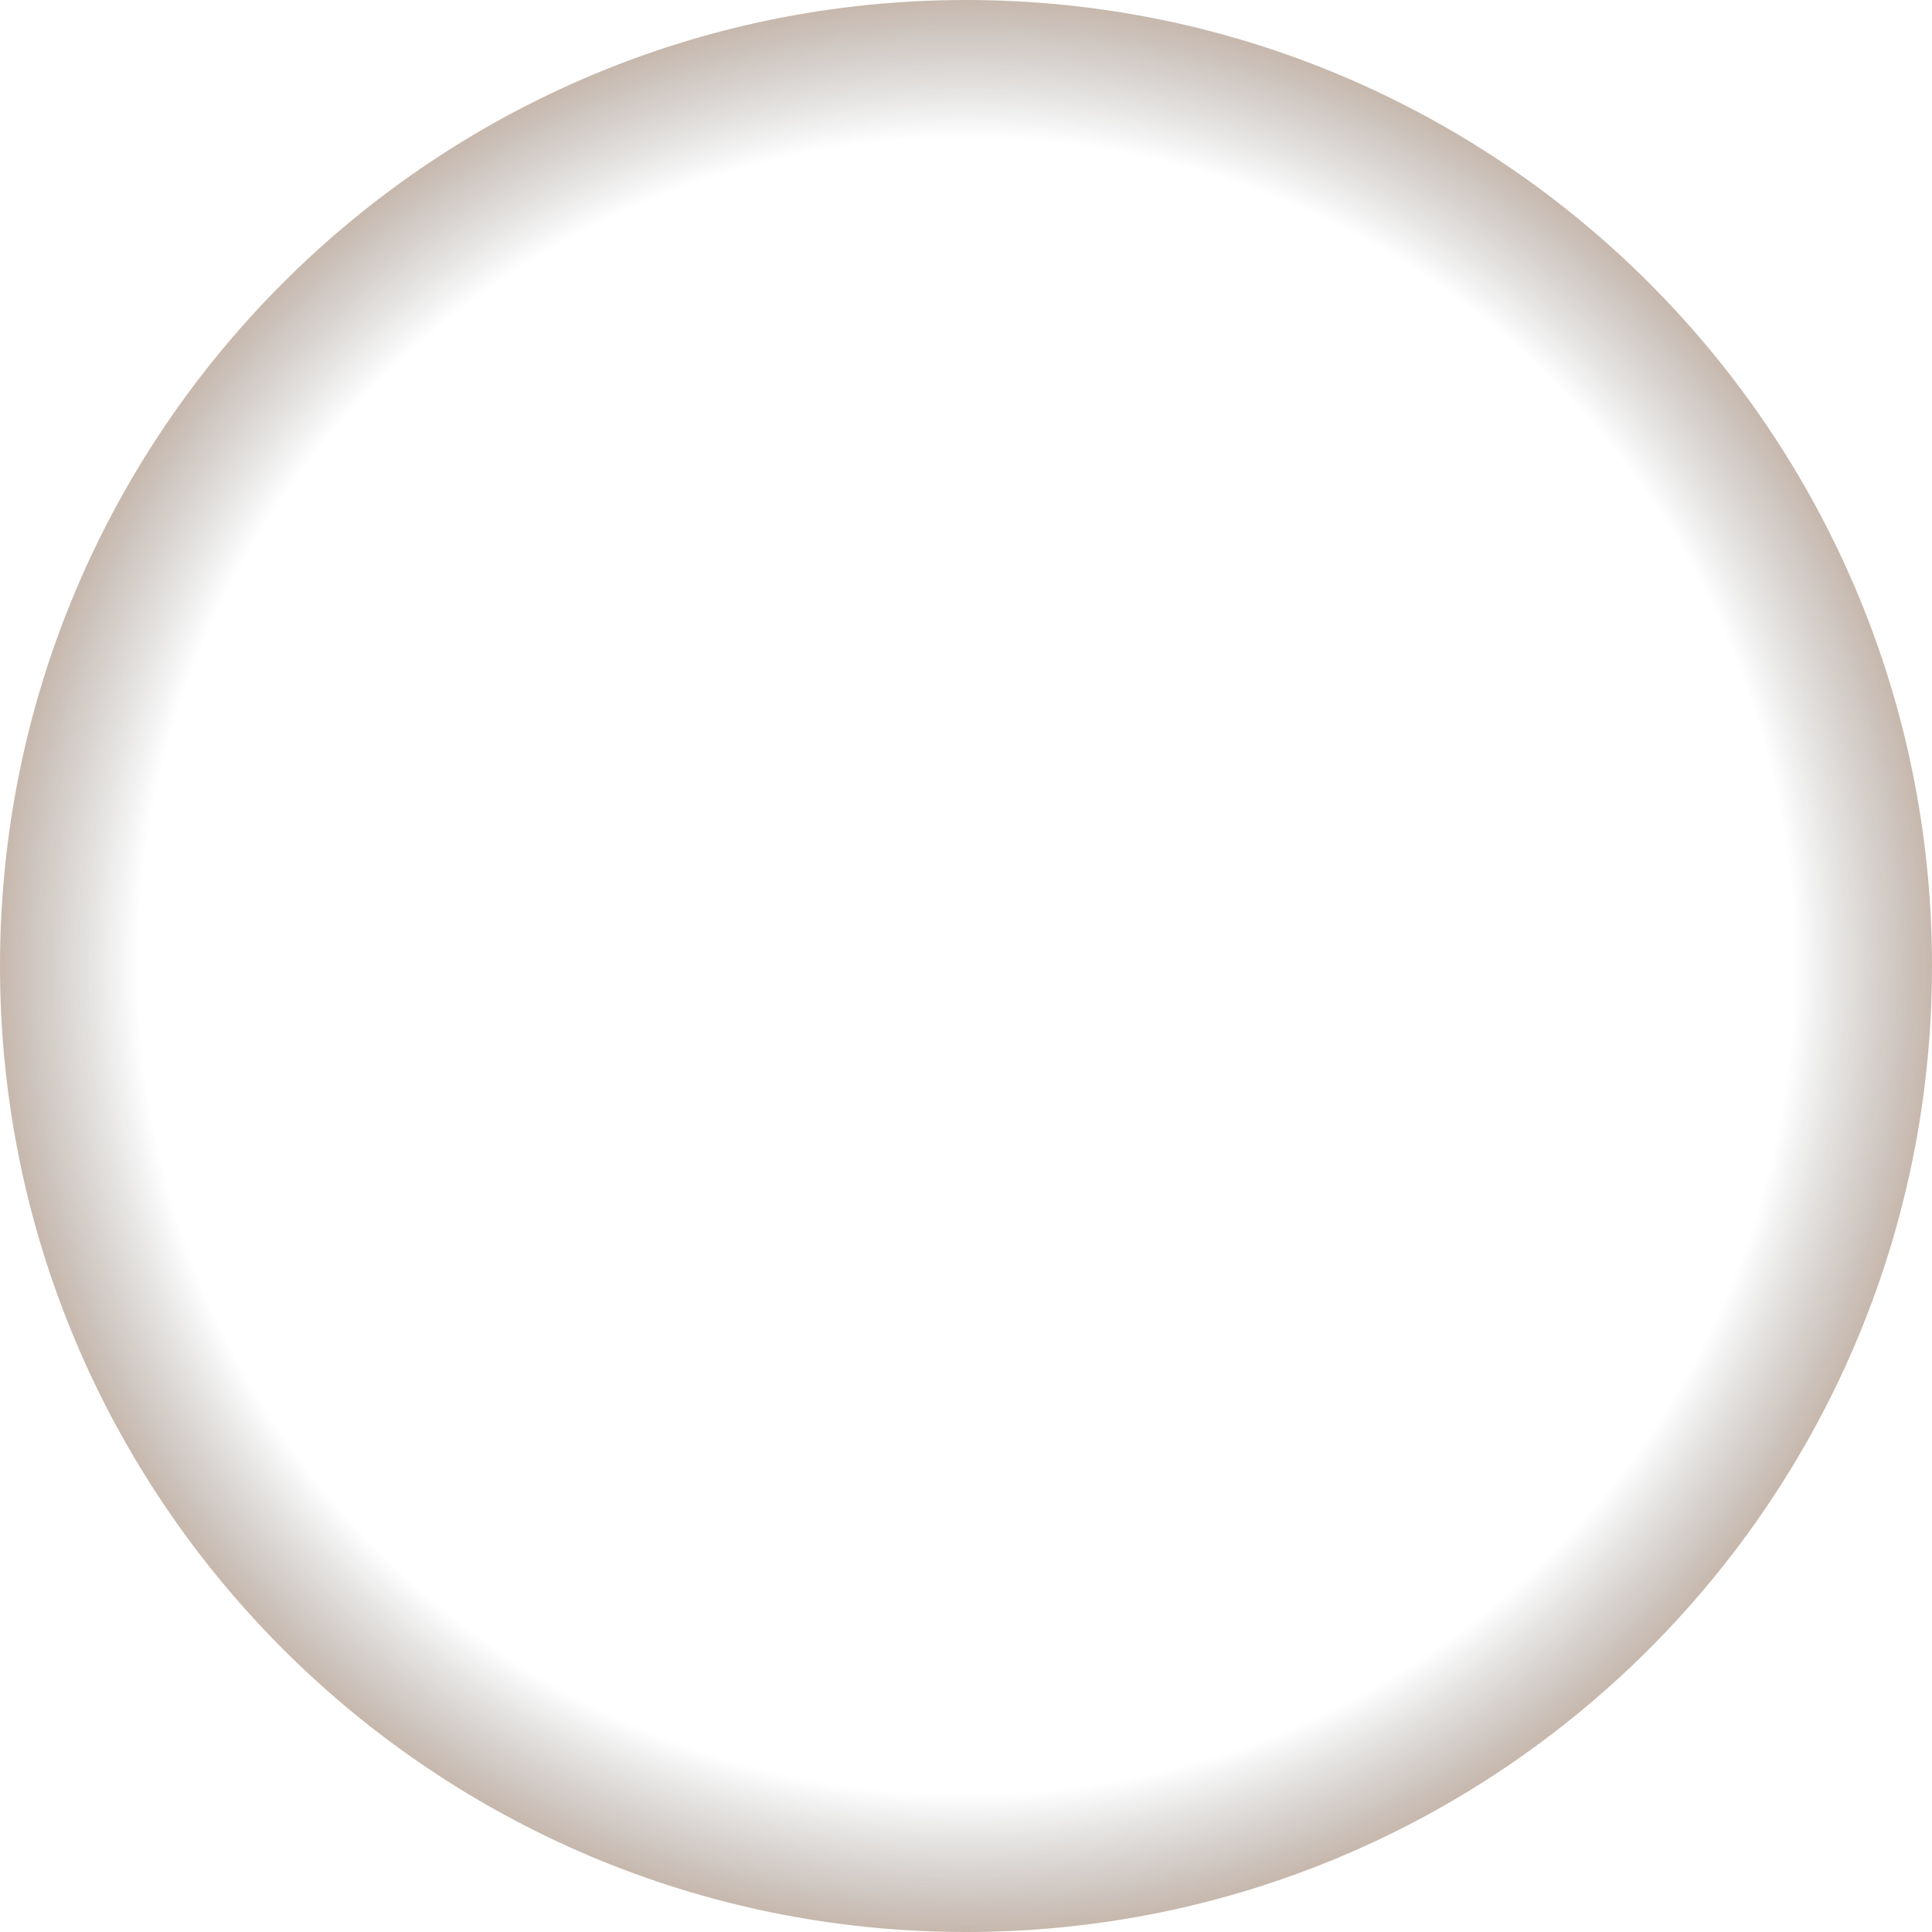
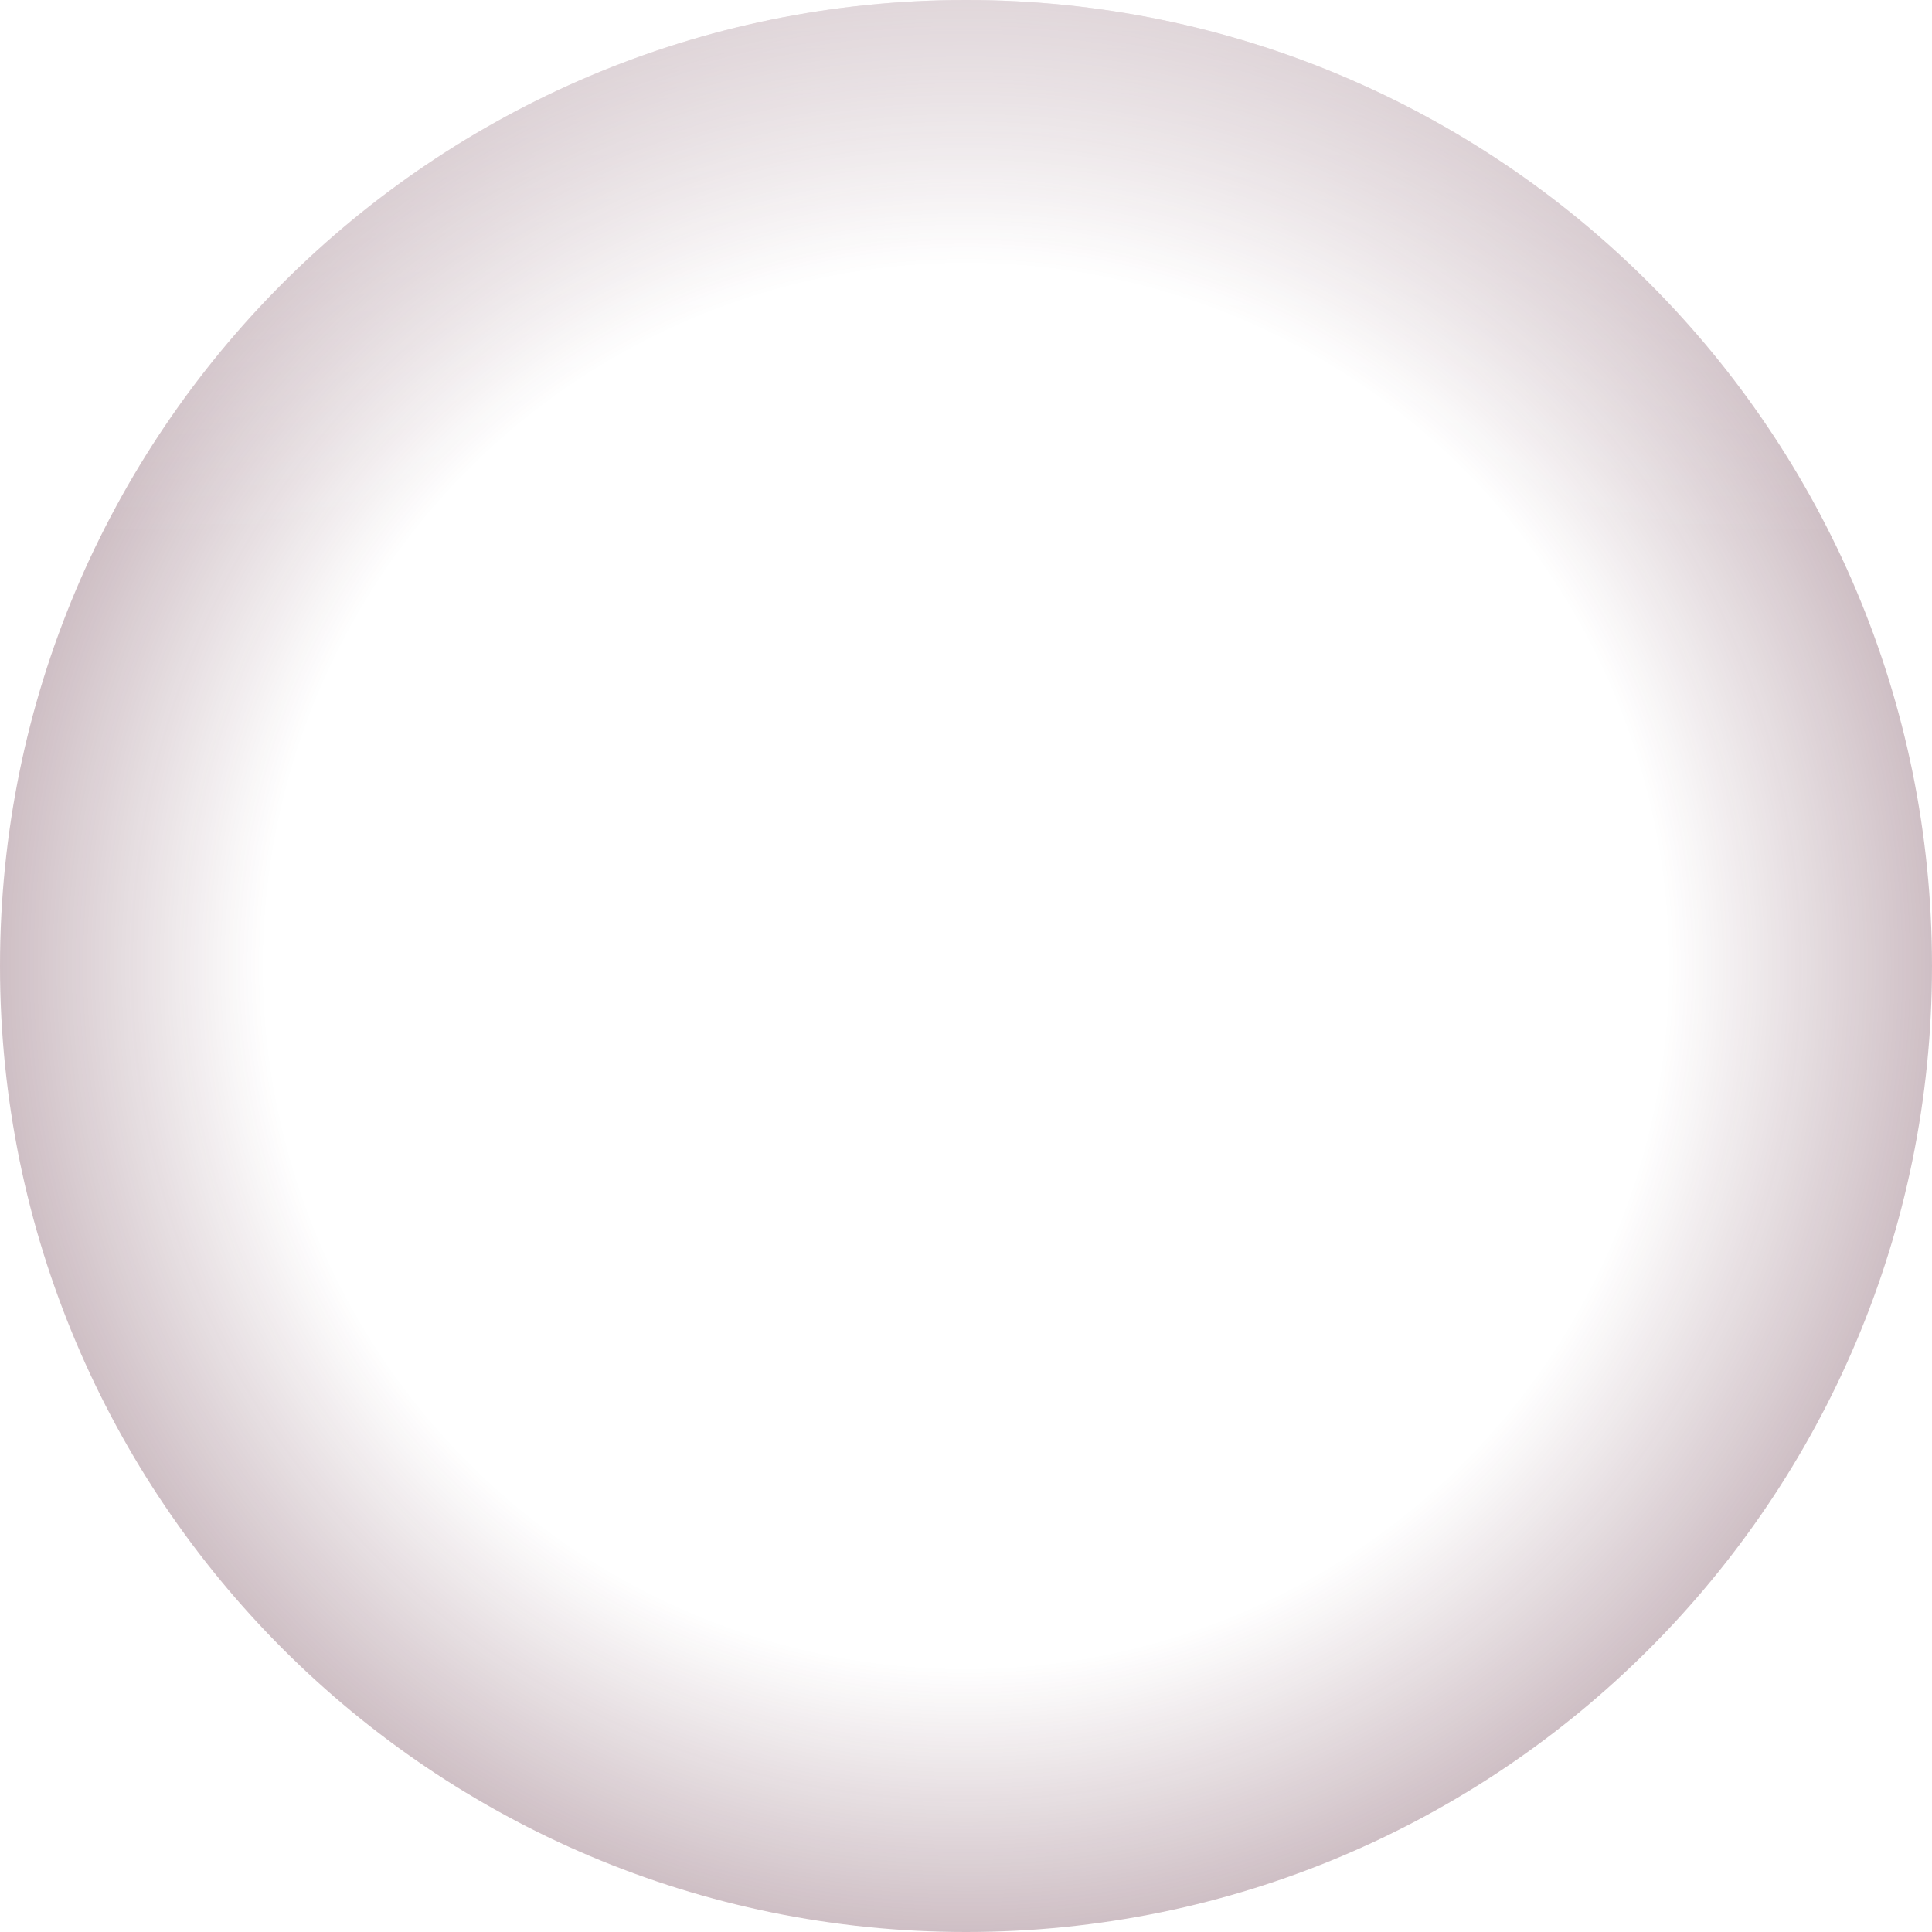
<svg xmlns="http://www.w3.org/2000/svg" width="600" height="600" viewBox="0 0 600 600">
  <defs>
-     <radialGradient id="g" cx=".35" cy=".25" r=".6">
-       <stop offset="0" stop-color="#fff" stop-opacity=".45" />
-       <stop offset=".6" stop-color="#fff" stop-opacity="0" />
+     <linearGradient id="gold" x2=".25" y2="1">
+       <stop stop-color="#fff6bf" />
+       <stop offset=".22" stop-color="#f8d574" />
+       <stop offset=".48" stop-color="#d38b28" />
+       <stop offset=".7" stop-color="#fff0ac" />
+       <stop offset="1" stop-color="#a65b19" />
+     </linearGradient>
+     <linearGradient id="red" x2=".1" y2="1">
+       <stop stop-color="#ff8470" />
+       <stop offset=".4" stop-color="#db3b4b" />
+       <stop offset="1" stop-color="#9d213c" />
+     </linearGradient>
+     <linearGradient id="cream" x2="0" y2="1">
+       <stop stop-color="#fffdf1" />
+       <stop offset="1" stop-color="#ffe3ba" />
+     </linearGradient>
+     <linearGradient id="blue" x2=".4" y2="1">
+       <stop stop-color="#8ee8fa" />
+       <stop offset=".5" stop-color="#36b7dc" />
+       <stop offset="1" stop-color="#186dba" />
+     </linearGradient>
+     <linearGradient id="mint" x2=".4" y2="1">
+       <stop stop-color="#b2f7d0" />
+       <stop offset="1" stop-color="#249f88" />
+     </linearGradient>
+     <radialGradient id="wall">
+       <stop stop-color="#fffef3" />
+       <stop offset=".65" stop-color="#ffe9c7" />
+       <stop offset="1" stop-color="#f4c695" />
    </radialGradient>
-     <radialGradient id="s" cx=".5" cy=".5" r=".5">
-       <stop offset=".85" stop-color="#000" stop-opacity="0" />
-       <stop offset="1" stop-color="#5a2a08" stop-opacity=".35" />
+     <linearGradient id="velvet">
+       <stop stop-color="#98263f" />
+       <stop offset=".2" stop-color="#ea5c58" />
+       <stop offset=".4" stop-color="#b63045" />
+       <stop offset=".65" stop-color="#f17a67" />
+       <stop offset=".85" stop-color="#ad2c42" />
+       <stop offset="1" stop-color="#d94b51" />
+     </linearGradient>
+   </defs>
+   <defs>
+     <radialGradient id="shade">
+       <stop offset=".72" stop-color="#4c1228" stop-opacity="0" />
+       <stop offset="1" stop-color="#4c1228" stop-opacity=".28" />
    </radialGradient>
+     <linearGradient id="shine" x2="0" y2="1">
+       <stop stop-color="white" stop-opacity=".38" />
+       <stop offset=".6" stop-color="white" stop-opacity="0" />
+     </linearGradient>
+     <clipPath id="disc">
+       <circle cx="300" cy="300" r="300" />
+     </clipPath>
  </defs>
-   <circle cx="300" cy="300" r="300" fill="url(#g)" />
-   <circle cx="300" cy="300" r="300" fill="url(#s)" />
+   <circle cx="300" cy="300" r="300" fill="url(#shade)" />
+   <path d="M0 0H600V190Q300 350 0 230Z" fill="url(#shine)" clip-path="url(#disc)" />
</svg>
